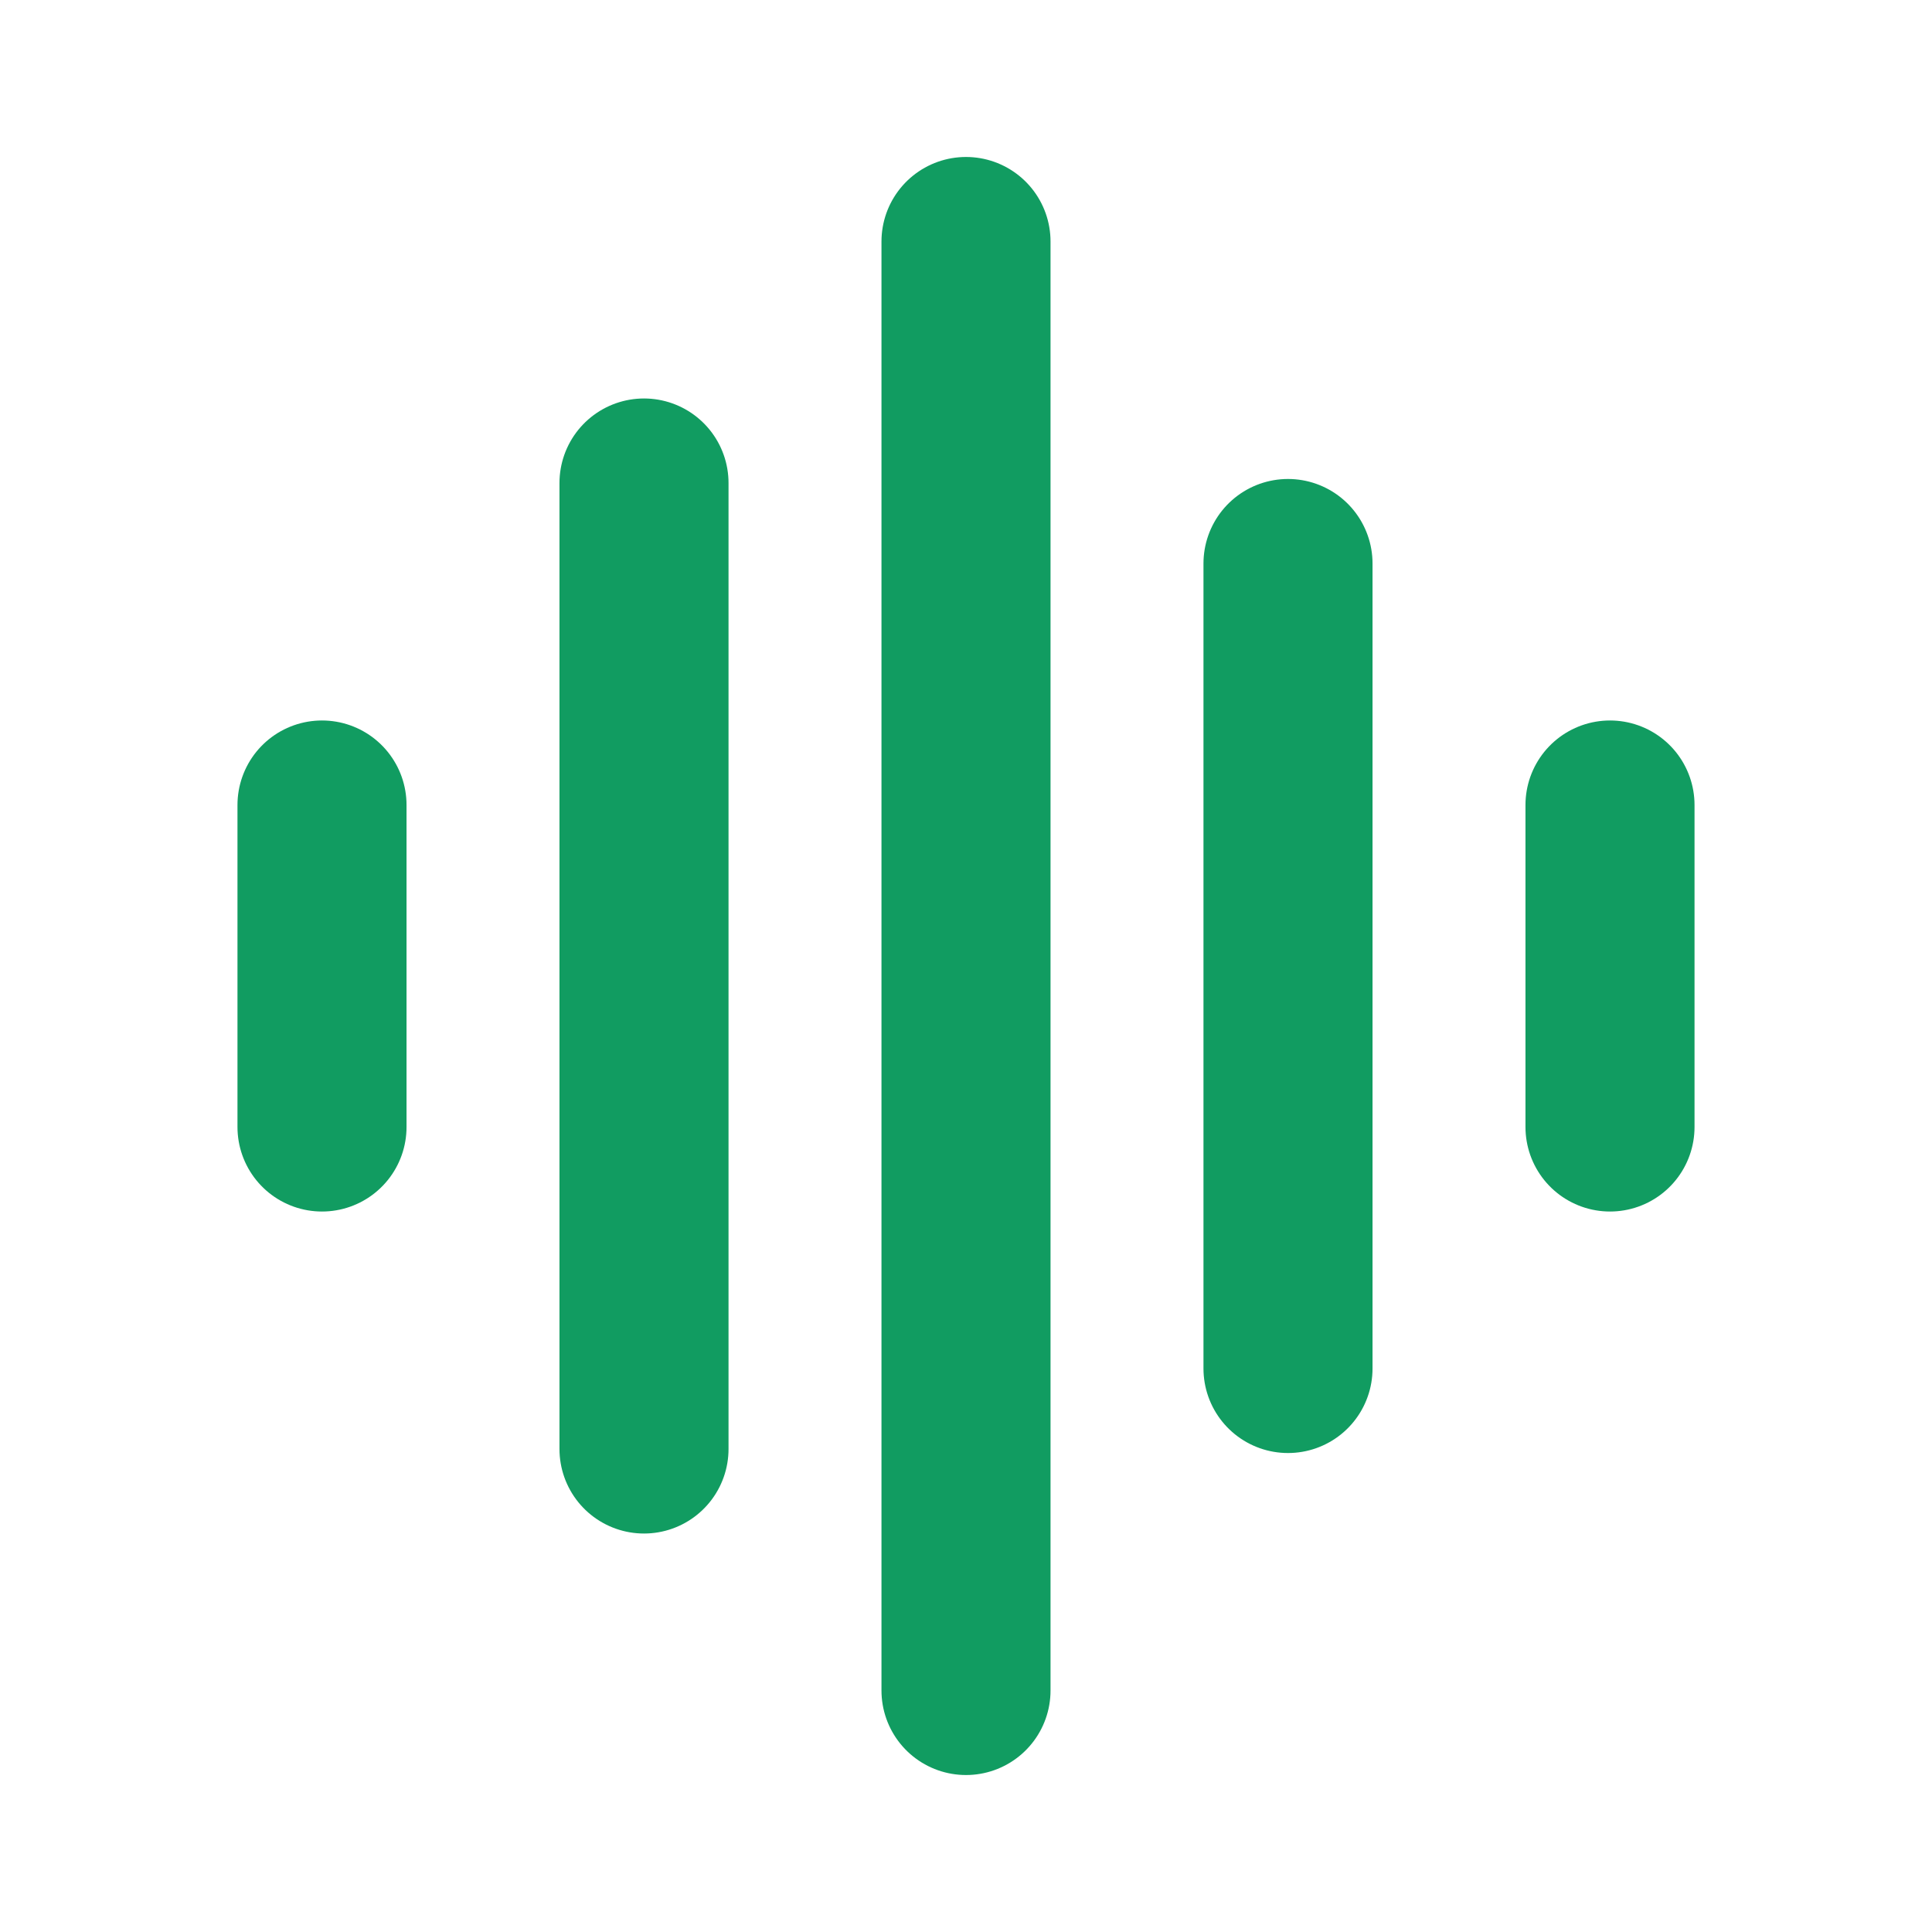
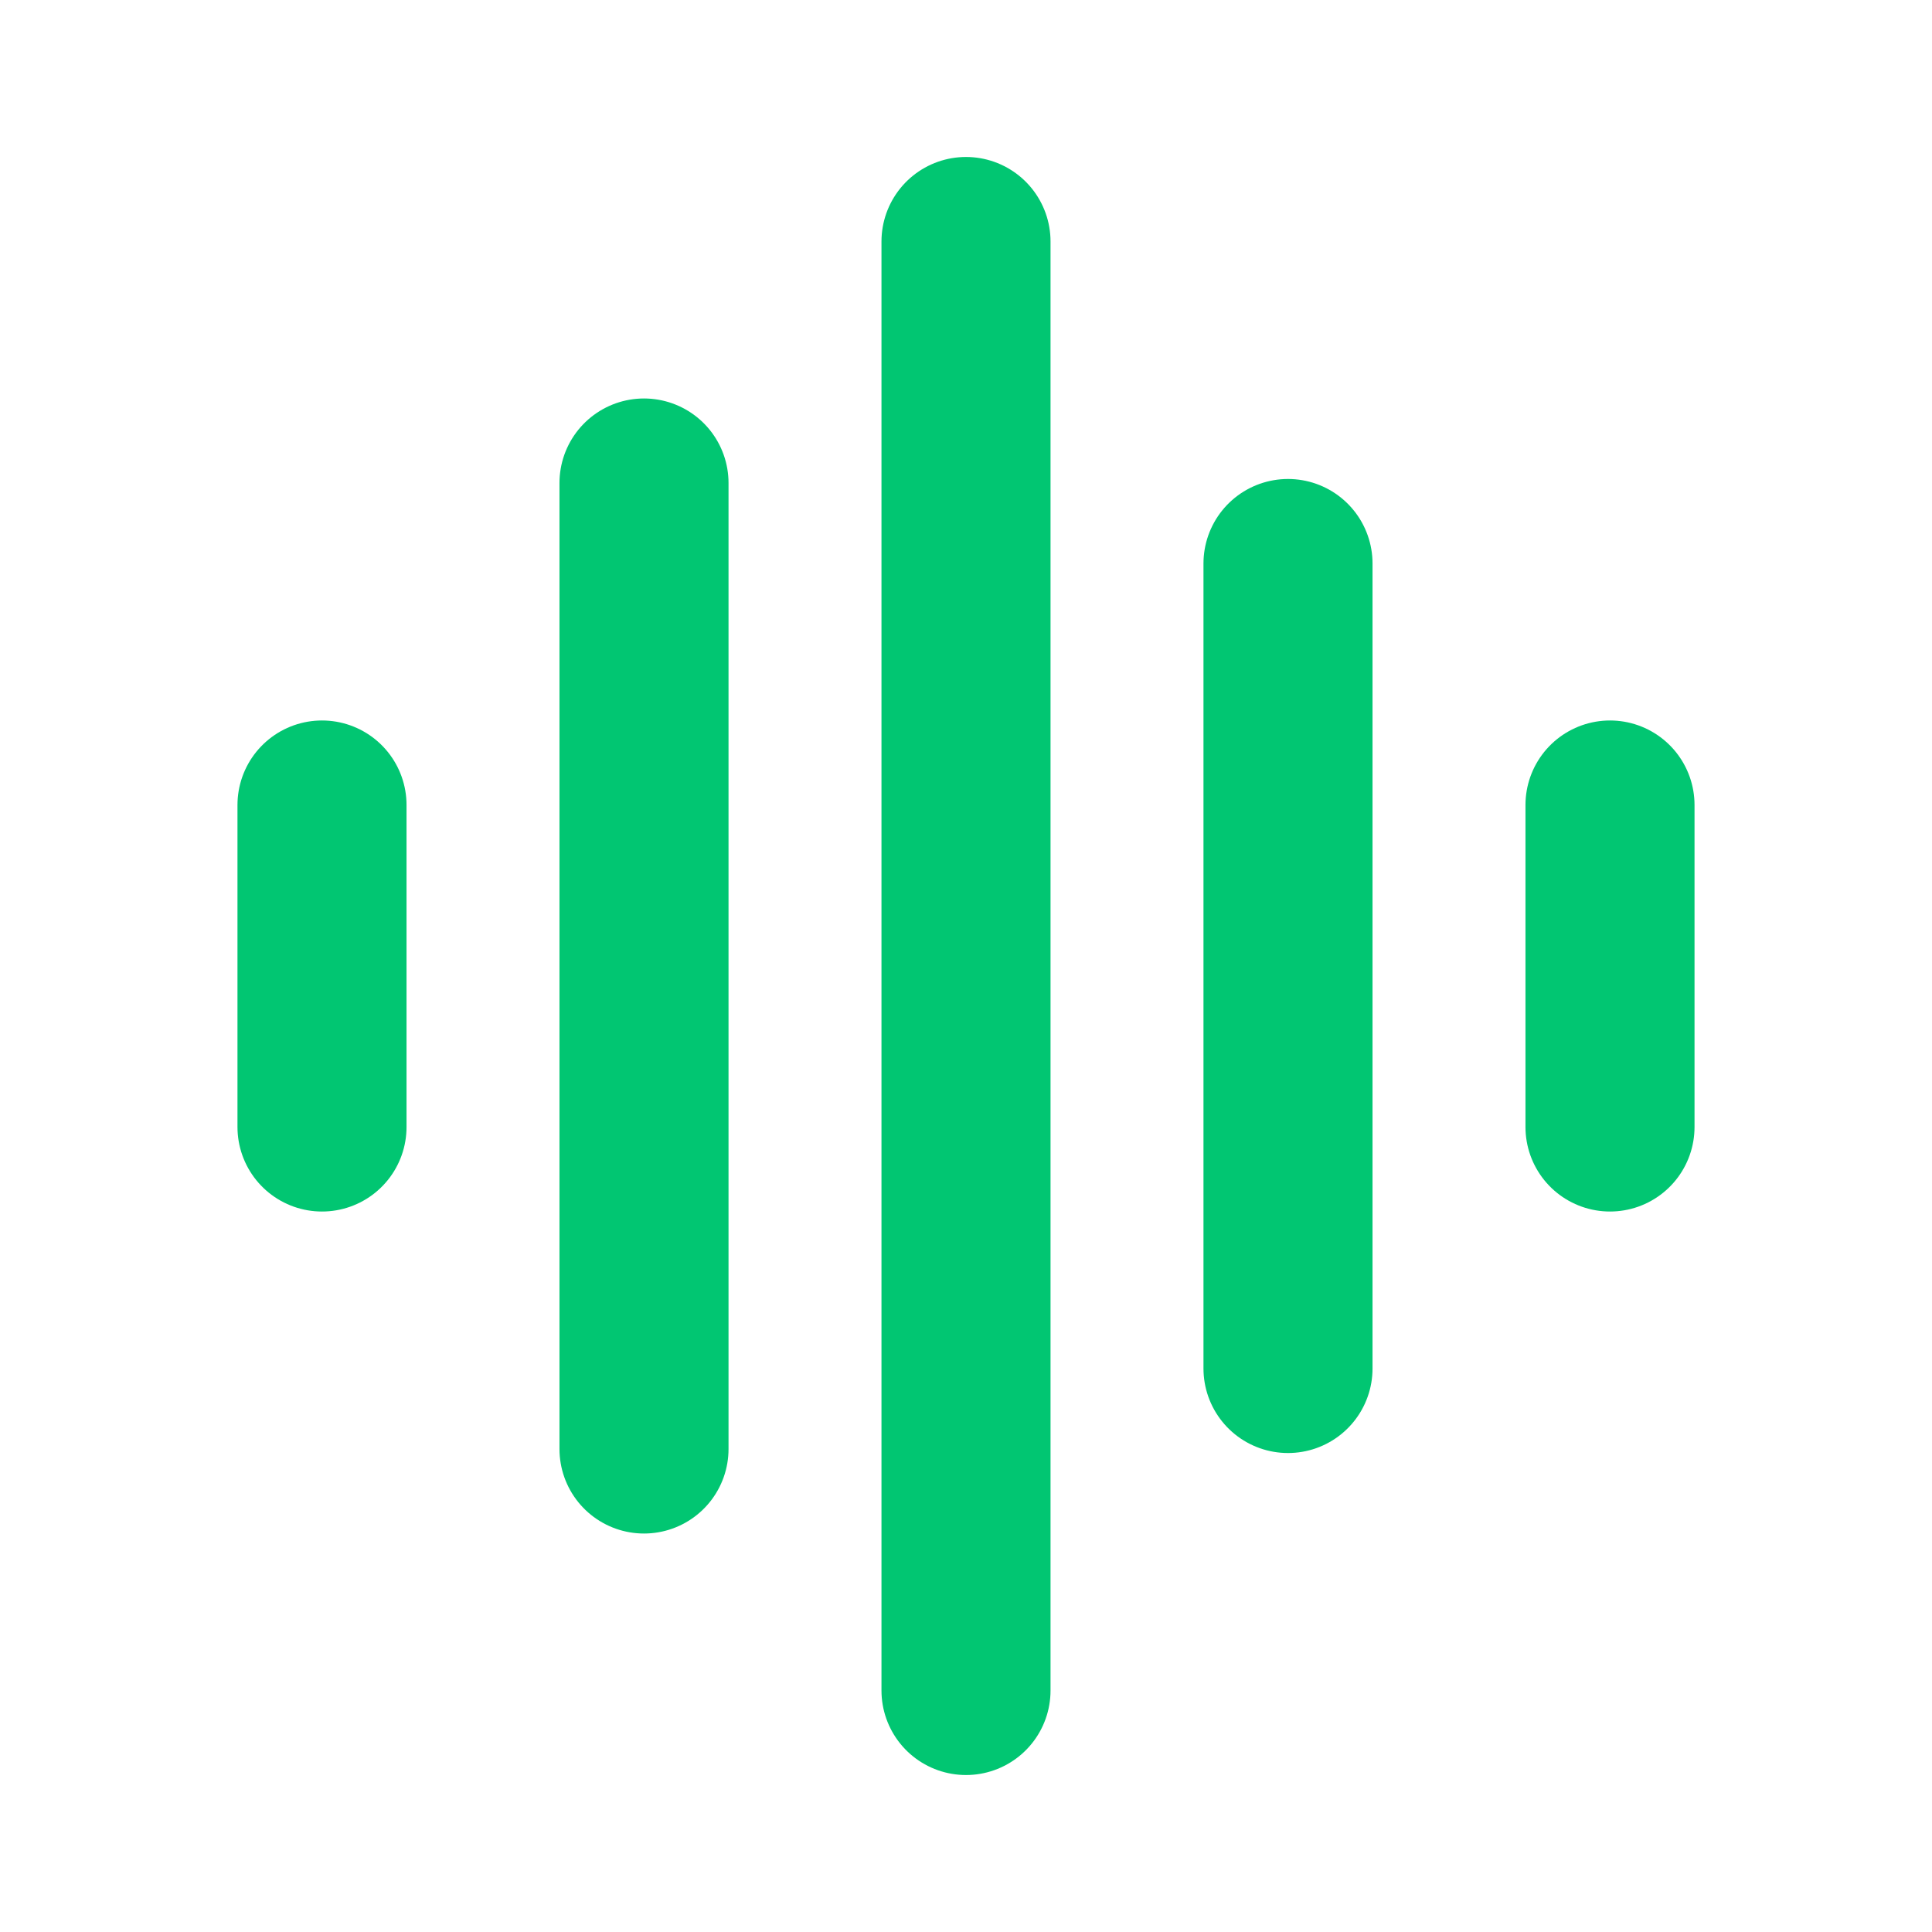
- <svg xmlns="http://www.w3.org/2000/svg" width="24" height="24" viewBox="0 0 24 24" fill="none" stroke="#119c61" stroke-width="2.1" stroke-linecap="round" stroke-linejoin="round">
+ <svg xmlns="http://www.w3.org/2000/svg" width="24" height="24" viewBox="0 0 24 24" fill="none" stroke="#01c672" stroke-width="2.1" stroke-linecap="round" stroke-linejoin="round">
  <path d="M4 10v4M8 6v12M12 3v18M16 7v10M20 10v4" />
</svg>
